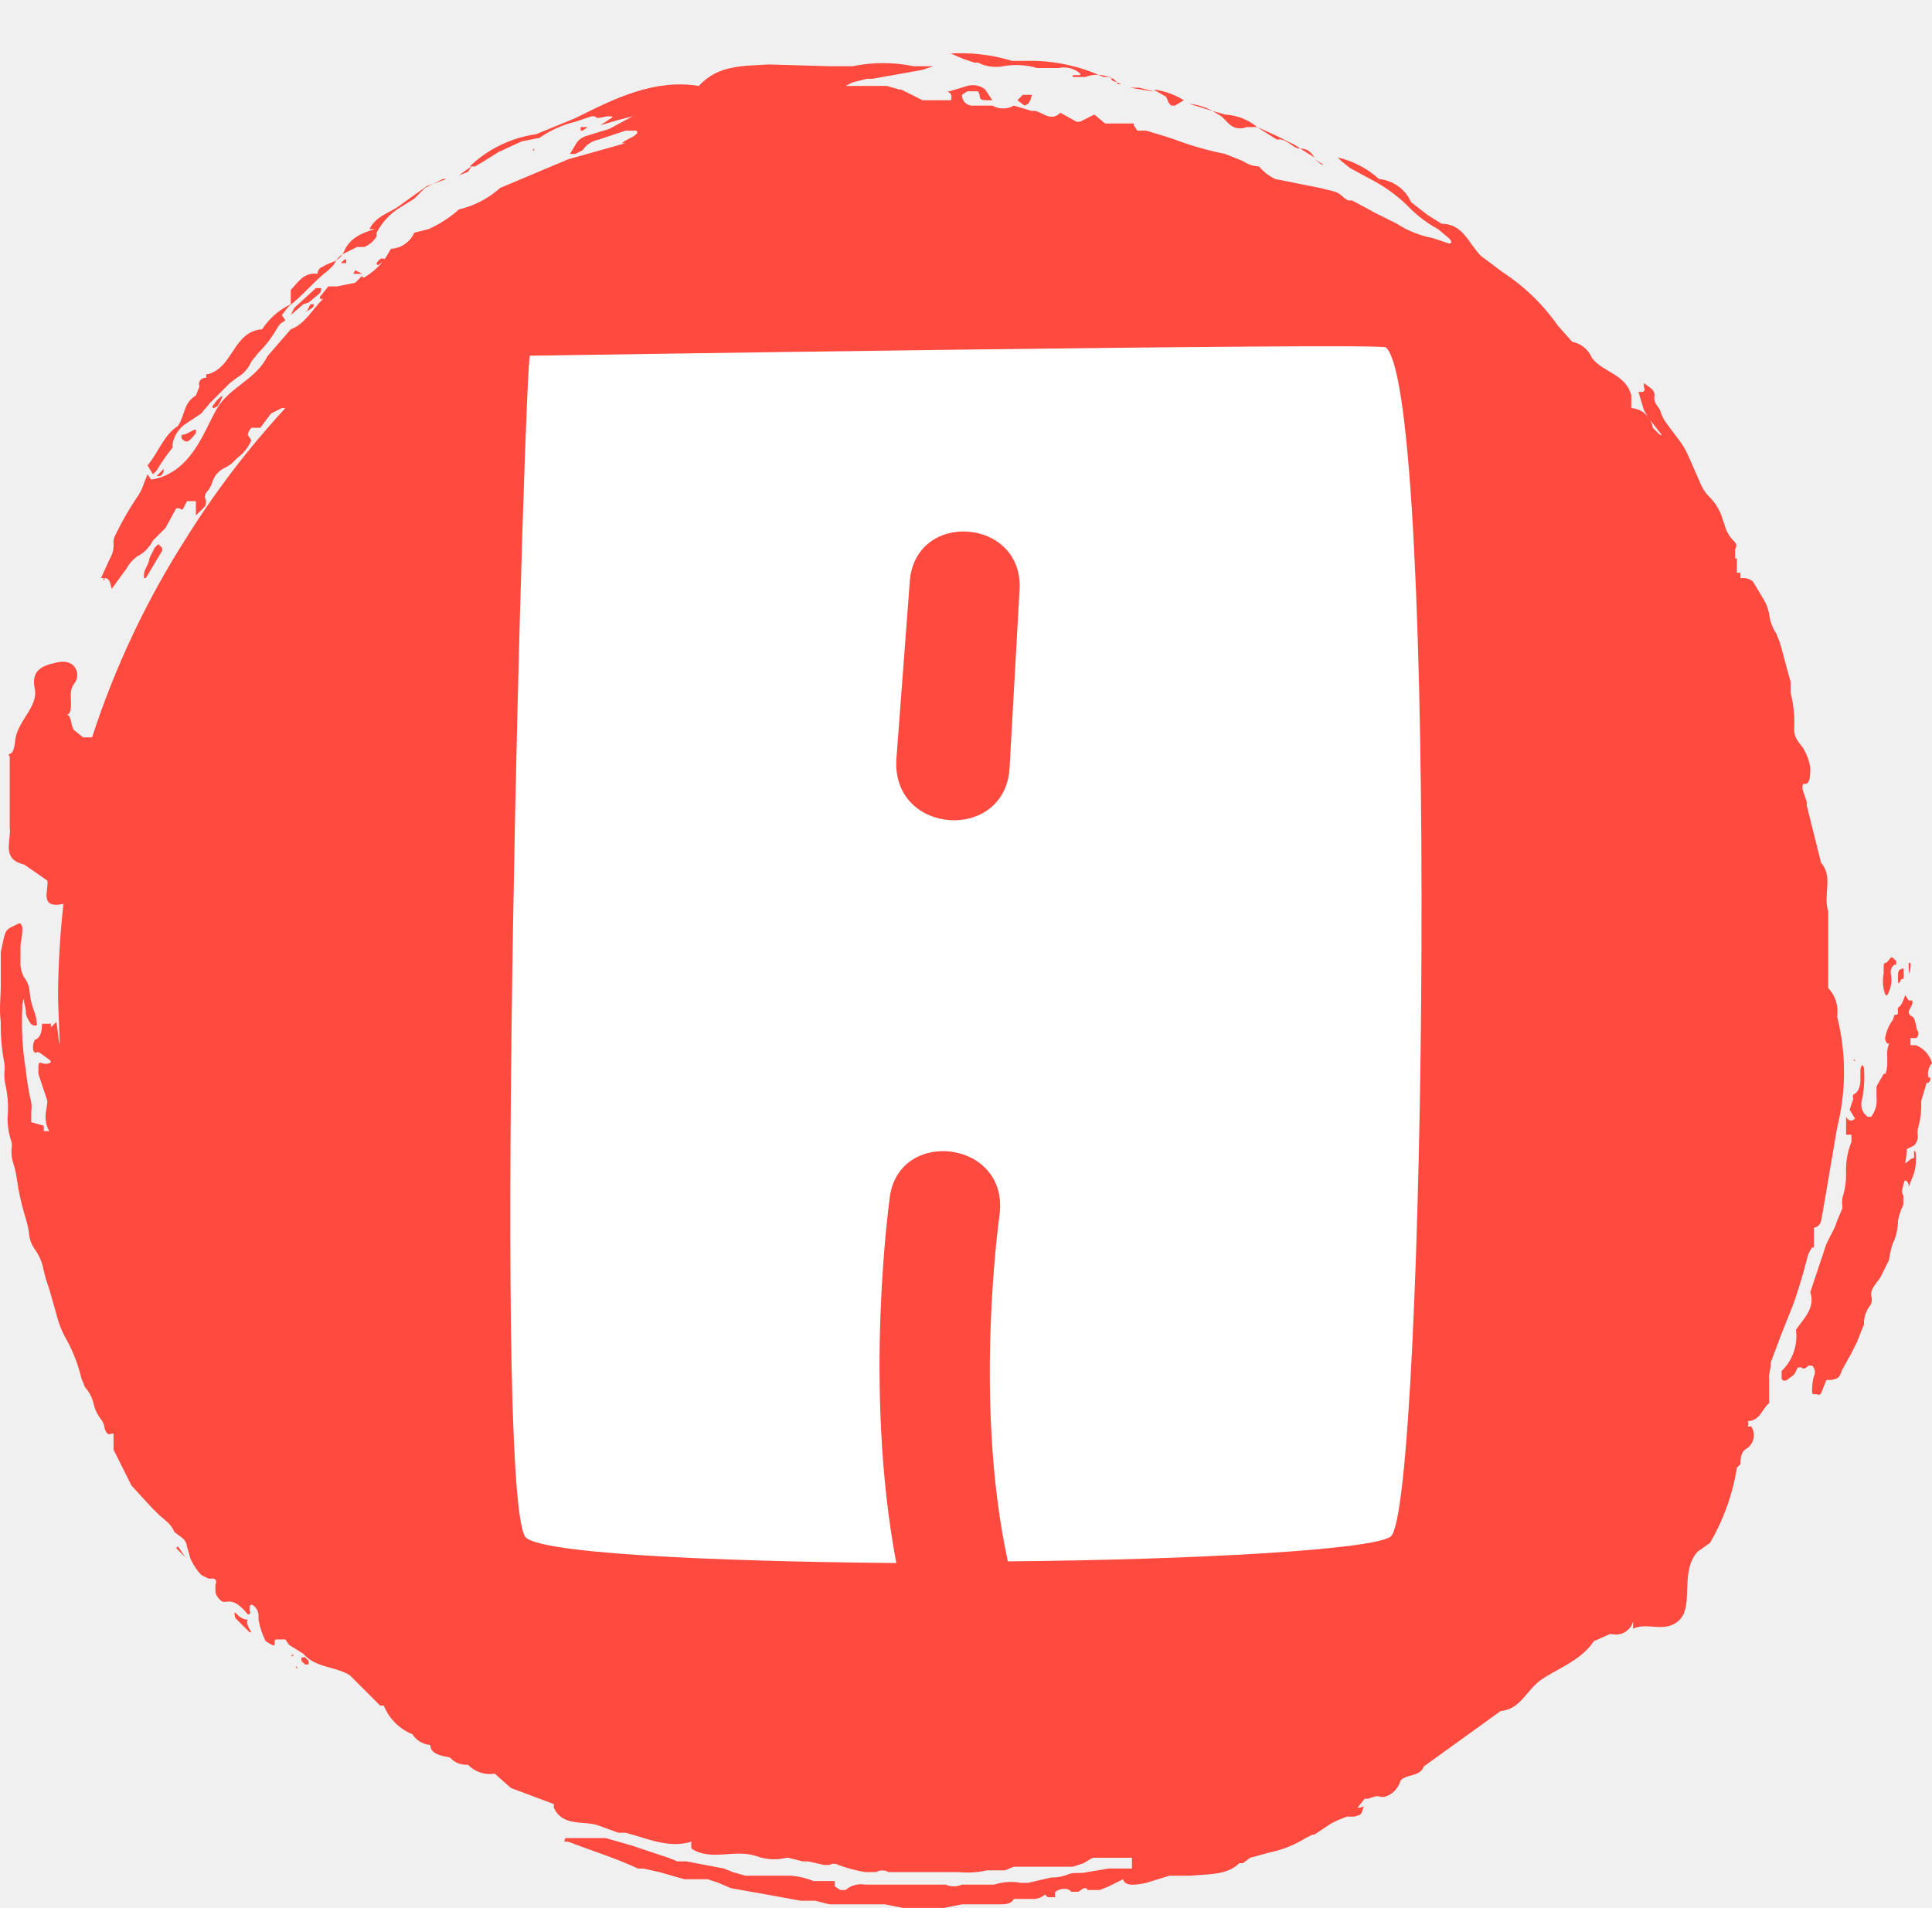
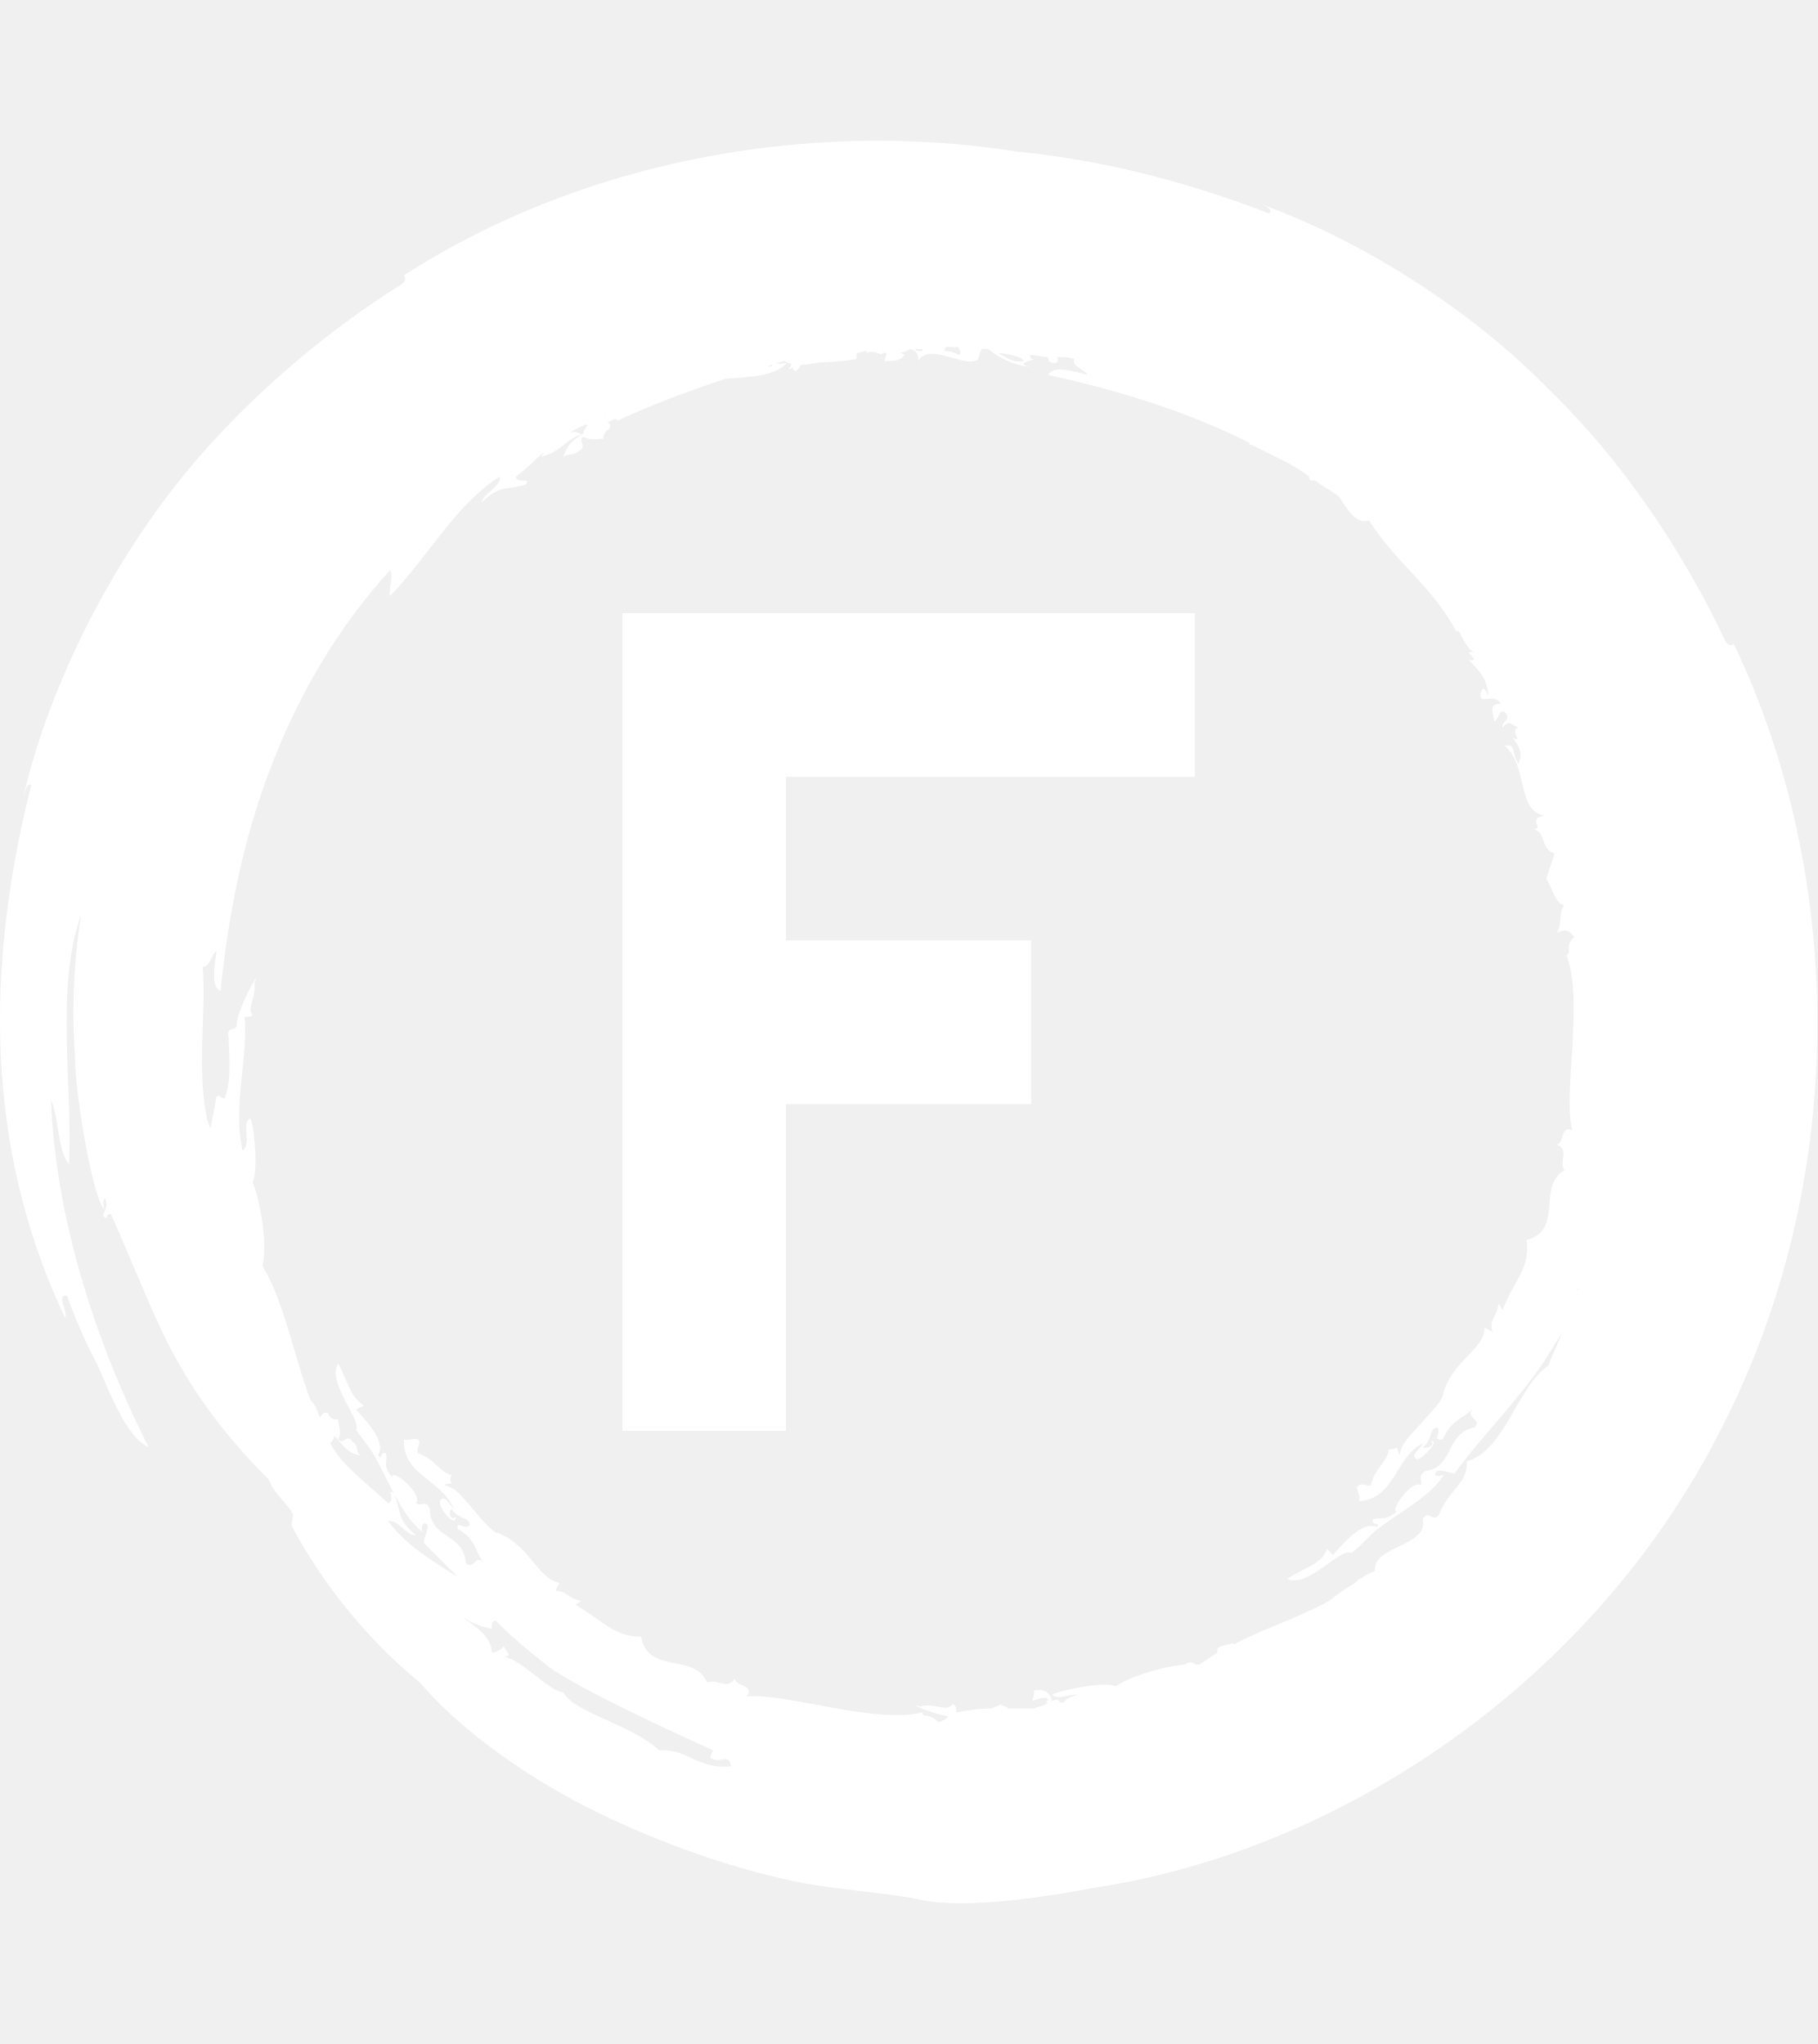
- <svg xmlns="http://www.w3.org/2000/svg" width="308.761" height="304.916" viewBox="0 0 106.008 104.687" class="css-1j8o68f" version="1.1" id="svg23">
-   <defs id="SvgjsDefs2684" />
-   <g id="SvgjsG2685" featurekey="rootContainer" transform="matrix(0.9820593,0,0,0.9820593,-0.05456052,0)" fill="#ff4a3f">
-     <g id="g17">
-       <path d="M19.8 15.3h.5l-.4-.2zm.5.1zm.8-.7c0 .1 0 .1.1.1l.4-.3c-.2-.1-.3-.1-.5.2zm.4-.2zm-4.1 2.3zm-.2.6l.3-.2c.1-.1.1-.2.1-.2h-.2l-.2.4c-.1-.1-.1 0 0 0zm2.2-2.9h-.1l-.2.2h.3zm-2.1 2.4l.6-.5c.1-.1.1-.2.1-.3h-.3l-1.2 1.1-.2.4.7-.6zm-1.1.8z" id="path3" />
-       <path d="M9.7 25v-.2a1.7 1.7 0 0 1 .7-1.1l.9-.6.5-.6.7-.7.4-.4.4-.3a1.9 1.9 0 0 0 .8-.9l.4-.5a5.9 5.9 0 0 0 1-1.3l.2-.3.3-.2-.2-.3.4-.5c.8-.6 1.4-1.4 2.2-2l.3-.3a1.4 1.4 0 0 1 .5-.6l.8-.4h.4a1.4 1.4 0 0 0 .7-.6V13a3.5 3.5 0 0 1 1.3-1.4l.8-.5.2-.2.4-.4 1-.5h.2l-1.1.4-1.4 1c-.6.5-1.4.6-1.8 1.4h.3c-.7.2-1.4.5-1.7 1.2s-.8.6-1.2.9a.4.4 0 0 0-.3.4c-.8-.1-1.1.5-1.5.9v.8a3.9 3.9 0 0 0-1.6 1.4c-1.6.1-1.6 2.1-3 2.5h-.1a.2.2 0 0 0 0 .2c-.3 0-.5.2-.4.5l-.2.5c-.7.4-.6 1.1-1 1.7-.8.5-1.1 1.5-1.7 2.2l.3.5.2-.2a11.6 11.6 0 0 1 .9-1.3zM53.9 3.3l.6.2h.2a2.2 2.2 0 0 0 1.4.2 4.1 4.1 0 0 1 1.9.1h1.2a1.4 1.4 0 0 1 1.2.3.1.1 0 0 1 0 .1H60a.1.1 0 0 0 0 .1h.7a1.8 1.8 0 0 1 1.3 0c.2 0 .1.1.2.2l.5.2h-.2c-.2-.4-.5-.4-.8-.4a9.7 9.7 0 0 0-4.3-.9h-.8A9.8 9.8 0 0 0 53 3h.2zm7.3 3.1zM50.3 4.7zm10.9 1.7h.2-.2zM19 14.7zm32.1-10zm17.6 2.2a.9.9 0 0 0 1 .2h.6a3.1 3.1 0 0 0-1.8-.7l-.7-.2.5.3zm-3.4-1.3c0 .1.1.2.2.3h.2l.5-.3a4.2 4.2 0 0 0-1.7-.6l.7.4zm7.4 2.7l.8.5c-.2-.3-.4-.5-.8-.5z" id="path5" />
-       <path d="M99 76.1l.6-1.6.6-1.5c.2-.5.6-1.8.8-2.6a1.7 1.7 0 0 1 .3-.7h.1v-1.1c.5-.1.4-.6.5-.9l.8-4.7a12.7 12.7 0 0 0 0-6.2 1.9 1.9 0 0 0-.5-1.6v-4.3c-.3-.9.3-1.9-.4-2.7L101 45a.4.4 0 0 0 0-.2l-.2-.6a.5.5 0 0 1 0-.4h.1c.3 0 .3-.5.3-.9a3 3 0 0 0-.4-1.1l-.3-.4a1.1 1.1 0 0 1-.2-.7 6.7 6.7 0 0 0-.2-2v-.6c-.2-.7-.4-1.5-.6-2.2l-.2-.5a2.5 2.5 0 0 1-.4-1.1 2.5 2.5 0 0 0-.3-.8l-.6-1a.8.8 0 0 0-.6-.2h-.1V32h-.2v-.8H97V31a.4.4 0 0 0 0-.1v-.2c.1-.2.1-.3-.1-.5a1.8 1.8 0 0 1-.4-.6l-.2-.6a2.9 2.9 0 0 0-.7-1.2 2.2 2.2 0 0 1-.5-.7l-.7-1.6a4.3 4.3 0 0 0-.6-1l-.6-.8a2.4 2.4 0 0 1-.4-.8l-.2-.3a.6.6 0 0 1-.1-.5.5.5 0 0 0-.2-.4l-.4-.3v.2c.1.2 0 .3-.1.3h-.2l.3 1 .3.5.7.9h-.1l-.2-.2-.2-.2a1.3 1.3 0 0 0-1.2-1.1v-.7c-.3-1.2-1.6-1.3-2.2-2.1a1.5 1.5 0 0 0-1.1-.9l-.8-.9a11.3 11.3 0 0 0-3.1-3l-.8-.6-.4-.3c-.7-.7-1-1.8-2.2-1.8l-.8-.5-.9-.7a2.2 2.2 0 0 0-1.8-1.3 5.1 5.1 0 0 0-2.3-1.2l.2.2.5.4 1.3.7a8.5 8.5 0 0 1 2.1 1.6 6.8 6.8 0 0 0 1.5 1.1l.6.5c.1.1.2.2.1.3H81l-.9-.3a5.6 5.6 0 0 1-2-.8l-1.2-.6-1.3-.7h-.2c-.3-.1-.4-.4-.8-.5l-.8-.2-2.5-.5a2.6 2.6 0 0 1-.9-.7 1.7 1.7 0 0 1-.9-.3l-1-.4a18.1 18.1 0 0 1-2.8-.8l-.6-.2-1-.3h-.5l-.2-.3v-.1h-1.6l-.6-.5-.4.2-.4.2h-.2l-.9-.5c-.6.6-1.1-.2-1.6-.1l-1-.3a1.2 1.2 0 0 1-1.2 0h-1.2a.6.6 0 0 1-.5-.6l.3-.2h.6a.7.7 0 0 1 .1.3c0 .2.2.2.5.2h.2l-.4-.6a1.1 1.1 0 0 0-1-.2l-1 .3H53c.3.2.2.3.2.5h-1.6l-.4-.2-.8-.4h-.1l-.7-.2h-2.3l.4-.2.8-.2h.3l1.7-.3 1.1-.2.6-.2h-1.1a8.4 8.4 0 0 0-3.4 0h-1.3L43 3.6c-1.4.1-2.8 0-3.9 1.2-2.5-.4-4.7.7-6.9 1.8l-2.2.9a6.7 6.7 0 0 0-3.7 1.8h.3l.5-.3.8-.5 1.3-.6 1-.2a6 6 0 0 1 2-.9l.9-.3h.2c.1.2.5 0 .7 0h.2c.1 0 .1.1 0 .1l-.6.4 1-.3.8-.2-1.3.7-1.3.4a1 1 0 0 0-.6.5l-.3.5h.3l.4-.2a1.4 1.4 0 0 1 .9-.6l1.5-.5h.5a.1.1 0 0 1 .1.2c-.2.2-.6.3-.8.5h.2l-3.2.9-3.8 1.6a5.2 5.2 0 0 1-2.3 1.2 6.6 6.6 0 0 1-1.7 1.1l-.8.2a1.5 1.5 0 0 1-1.3.9l-.3.5a3.7 3.7 0 0 1-1.2 1.1h-.1v-.1l-.2.2-.2.2-1 .2h-.5l-.4.5c-.1.1-.1.2 0 .2h.1c-.6.6-1 1.4-1.8 1.7L15 19.9c-.6 1.2-1.8 1.6-2.6 2.6s-1.4 3.9-3.9 4.3l-.2-.3-.2.5a2.7 2.7 0 0 1-.4.8 16.9 16.9 0 0 0-1.2 2.1.8.8 0 0 0-.1.5 1.4 1.4 0 0 1-.2.8l-.5 1.1h.2c.3 0 .3.3.4.6l.8-1.1a2.2 2.2 0 0 1 .6-.7 2 2 0 0 0 .9-.9l.3-.3.4-.4.6-1.1h.2c.1.1.1.1.2 0l.2-.4h.5v.8l.5-.5a.5.5 0 0 0 0-.5.4.4 0 0 1 .1-.3 1.5 1.5 0 0 0 .3-.5 1.3 1.3 0 0 1 .8-.9l.3-.2.3-.3a2.4 2.4 0 0 0 .8-1l-.2-.3c0-.1.1-.3.2-.4h.5l.6-.8.6-.3h.2a48.8 48.8 0 0 0-5.5 7.2h-.1.1a48.4 48.4 0 0 0-5.3 11.2h-.5l-.5-.4c-.2-.2-.1-.7-.4-.9h.1c.3-.5-.1-1.2.3-1.7s.1-1.4-.9-1.2-1.5.5-1.3 1.5-1 1.8-1.1 2.9-.5.5-.3.9v3.9c.1.8-.5 1.8.8 2.1l1.3.9c.1.5-.5 1.6.9 1.3a49.2 49.2 0 0 0-.3 5c0 1.1.1 2.2.1 3.3v-.4c-.1-.4-.1-.8-.2-1.3l-.3.3v-.2h-.5c0 .5-.1.8-.4.9a.9.9 0 0 0-.1.5c0 .1.1.3.2.2s.4.2.7.4-.2.3-.4.2-.2.1-.2.3v.3l.5 1.5c0 .3-.1.6-.1.9a1.7 1.7 0 0 0 .2.8h-.3v-.3l-.7-.2v-.6a1.5 1.5 0 0 0 0-.5 14.6 14.6 0 0 1-.3-1.8 16.6 16.6 0 0 1-.2-3.5.9.9 0 0 1 .1-.5v.2a2.9 2.9 0 0 1 .1.5.8.8 0 0 0 .1.4c.1.2.2.4.4.4s.1-.1.1-.2a2.1 2.1 0 0 0-.1-.5 4.2 4.2 0 0 1-.3-1.3 1.5 1.5 0 0 0-.3-.7 1.6 1.6 0 0 1-.2-.9v-.8c0-.3.1-.6.1-.9a.5.5 0 0 0-.1-.4h-.1c-.8.4-.7.2-1 1.6V55c0 .7-.1 1.4 0 2.1a10.8 10.8 0 0 0 .2 2.3 1.8 1.8 0 0 1 0 .5 3.1 3.1 0 0 0 .1.9 5.9 5.9 0 0 1 .1 1.3 3.9 3.9 0 0 0 .2 1.7 1.2 1.2 0 0 1 0 .4 2.1 2.1 0 0 0 .1.8 4.9 4.9 0 0 1 .2.9 14 14 0 0 0 .5 2.2 5 5 0 0 1 .2 1 1.7 1.7 0 0 0 .3.7 2.9 2.9 0 0 1 .5 1.2 8.5 8.5 0 0 0 .3 1l.4 1.4a5.4 5.4 0 0 0 .6 1.5 8.5 8.5 0 0 1 .8 2.1l.2.5a2.1 2.1 0 0 1 .5 1 2.1 2.1 0 0 0 .4.8 1 1 0 0 1 .2.5c.1.3.2.4.4.3h.1v.9l.5 1 .5 1 1.1 1.2.4.4c.3.3.7.5.9 1l.4.3a.7.7 0 0 1 .3.5l.2.7a3.3 3.3 0 0 0 .6.9l.4.2h.3a.2.2 0 0 1 .1.3 2.5 2.5 0 0 0 0 .5.9.9 0 0 0 .4.5h.2c.4-.1.8.2 1.2.7h.1c0-.1.1-.1 0-.2v-.2c0-.1.1-.2.2-.1a.7.7 0 0 1 .3.6v.2a4.3 4.3 0 0 0 .4 1.2c.5.3.5.3.5.1s0-.2.2-.2h.4l.2.3.8.5c.7.8 1.8.7 2.6 1.2l1.7 1.7h.2a2.9 2.9 0 0 0 1.6 1.6 1.3 1.3 0 0 0 1 .6c0 .5.6.6 1.1.7a1.2 1.2 0 0 0 .8.4h.2a1.7 1.7 0 0 0 1.5.5l.9.8 2.4.9v.2c.5 1.1 1.7.7 2.5 1l1.1.4h.4c1.2.3 2.4.9 3.7.5a.7.7 0 0 0 0 .4c1.1.7 2.4 0 3.6.4a2.9 2.9 0 0 0 1.7.1h.1l.8.2h.3l.9.2h.3a.5.5 0 0 1 .5 0 7.9 7.9 0 0 0 1.5.4h.6a.7.7 0 0 1 .7 0h3.9a5 5 0 0 0 1.6-.1h1l.5-.2H60l.6-.2.5-.3h2.2v.6H62l-1.2.2c-.4.1-.7 0-1 .1a2.4 2.4 0 0 1-1 .2l-1.3.3h-.4a3.1 3.1 0 0 0-1.5.1h-1.8a1.1 1.1 0 0 1-.9 0h-4.5a1.3 1.3 0 0 0-1.1.3H47l-.3-.2v-.3h-1.2a4.1 4.1 0 0 0-1.3-.3h-2.5l-.7-.2-.5-.2-2.1-.4h-.5l-.5-.2-2.1-.7-1.4-.4h-2.2c-.1 0-.1.1-.1.2h.2c1.3.5 2.6.9 3.9 1.5h.3l.9.2 1.4.4h1.3l.6.2.7.3 1.7.3 1.1.2 1.1.2h.8l.8.2h3.1l1 .2h2.3l1-.2H56c.4 0 .6-.1.7-.3h1a1 1 0 0 0 .8-.3c-.1.1 0 .1.1.2h.4v-.2c0-.1 0-.1.2-.2s.6-.1.7.1h.4l.3-.2c.2 0 .2 0 .2.1h.7l.5-.2.8-.4c.1.3.4.4 1.3.2l1.3-.4h1.2c.9-.1 2 0 2.7-.7h.2l.4-.3 1.1-.3a6.1 6.1 0 0 0 2-.8l.4-.2h.1l.9-.6.4-.2.5-.2h.4c.4-.1.4-.1.5-.4s0-.1-.2-.1h-.1l.4-.5h.2c.3-.1.5-.2.7-.1h.2a1.3 1.3 0 0 0 .9-.9c.3-.4 1.1-.2 1.3-.8l4.3-3.1c1.1-.1 1.4-1.1 2.2-1.7s2.3-1.1 3-2.2l.9-.4h.1a1 1 0 0 0 1.2-.7v.4c.8-.4 1.8.3 2.6-.5s0-2.7 1-3.8l.7-.5a12.1 12.1 0 0 0 1.5-4.2l.2-.2c0-.3 0-.7.4-.9a.9.9 0 0 0 .2-1.2h-.2a.3.3 0 0 0 0-.3c.7 0 .8-.7 1.2-1V77a.5.5 0 0 1 0-.2 3.8 3.8 0 0 0 .1-.7zM5.9 32.2z" id="path7" />
-       <path d="M26.4 9.3l-.3.2-.4.3.5-.2zm6.1-2h.1l.3-.2h-.4zm-2.6 1l-.1.1h.1v-.1zm-1.5 1.4zm1.3-.2zm-6.3 3.1zM9.2 26.2l-.4.4H9a.4.4 0 0 0 .2-.4zm3-3.5a2.1 2.1 0 0 0 .3-.6 1.5 1.5 0 0 0-.5.5c-.1.1-.1.2 0 .2zM11 24.2V24c-.2 0-.5.3-.8.3v.2c.3.3.4.2.8-.3zm3 66.2zM73.9 9.2h.1l-.5-.3zm-2.5-1.4c.5-.1.8.4 1.2.5h.1l-.3-.2-1-.5-1.1-.5.3.2zM52.8 3.1zm11.7 2h-.1l-1.2-.2h.5zm2 .7l1.3.4a3.3 3.3 0 0 0-1.3-.4zm-9 0a1 1 0 0 0 .2-.5h-.5l-.3.3.4.3zm9 1.6zM49.9 4.2zm2.9.7zM48.5 4zm13.8 2.1a.5.5 0 0 0 0 .1zm44.8 52.3h-.3V58h.3c.1 0 .2-.3.1-.4s-.1-.7-.3-.8a.3.3 0 0 1-.2-.3l.2-.4a.4.4 0 0 0 0-.2h-.2l-.2-.3c-.1.3-.2.6-.4.7a.5.5 0 0 0 0 .2c0 .1 0 .2-.1.2h-.1a1.1 1.1 0 0 1-.1.3 2.3 2.3 0 0 0-.4.9.4.4 0 0 0 .1.4h.1a1.7 1.7 0 0 0-.1.8v.4a1.8 1.8 0 0 1-.1.5h-.1l-.4.7v.6a1.5 1.5 0 0 1-.3 1.1h-.2l-.2-.2a.9.9 0 0 1-.1-.8 6.5 6.5 0 0 0 .1-1.7c0-.1-.1-.2-.1-.2a.5.5 0 0 0-.1.3v.6c0 .2-.1.6-.3.7s-.1.2-.1.3l-.2.6.3.5c-.2.2-.4.1-.5-.1v1h.3v.4a4.2 4.2 0 0 0-.3 1.4 3.3 3.3 0 0 0 0 .4 4 4 0 0 1-.2 1.3 2 2 0 0 0 0 .6l-.3.7a3.2 3.2 0 0 1-.3.7l-.3.6-.9 2.7c.3.9-.4 1.5-.8 2.1a2.7 2.7 0 0 1-.8 2.3v.4c0 .1.1.2.3.1l.4-.3.2-.4h.2c.1.1.2.1.4-.1h.2a.5.5 0 0 1 .1.6 2.9 2.9 0 0 0-.1.8c0 .1 0 .2.1.2h.2c.1.1.2 0 .3-.3l.2-.5h.3c.4-.1.4-.1.6-.6l.5-.9.3-.6.4-1a1.6 1.6 0 0 1 .3-1 .6.6 0 0 0 .1-.6c0-.2 0-.3.2-.6l.3-.4.5-1a4.7 4.7 0 0 1 .2-.9 3 3 0 0 0 .3-1.3 3.8 3.8 0 0 1 .3-.9v-.5c-.1-.2-.1-.2 0-.6s.1-.2.2-.2a.4.4 0 0 1 .1.3l.2-.5a2.3 2.3 0 0 0 .2-.9v-.3c0-.1 0-.3-.1-.3v.4c-.2 0-.3.2-.5.3a6.4 6.4 0 0 0 .1-.8l.4-.2a.7.7 0 0 0 .2-.6 1.4 1.4 0 0 1 0-.3 4.8 4.8 0 0 0 .2-1.4v-.2l.3-1h.1a.3.3 0 0 0 .1-.3h-.1a.9.9 0 0 1 .2-.8 1.5 1.5 0 0 0-.9-1zm-1.2 7.8zm-.2-9.9zm0 0zM9.1 30.8a.3.3 0 0 0 0-.2l-.2-.2-.2.2-.3.6c0 .3-.3.6-.3.9v.2h.1zm96.3 24.8h.1a1.7 1.7 0 0 0 .2-1.2.5.5 0 0 1 .2-.5h.1v-.2l-.2-.2h-.1c-.1.1-.2.3-.3.3s-.1.1-.1.3v.3a2.2 2.2 0 0 0 .1 1.2zM13.2 90.1c-.1 0 0 .2 0 .3l.8.8h.1c-.2-.3-.3-.6-.2-.7a.9.9 0 0 1-.5-.2zm.8.3zm92.3-35.7h.1a2 2 0 0 0 0-.6c-.3.1-.3.1-.3.6s.1.1.2 0z" id="path9" />
-       <path d="M106.7 62a.6.6 0 0 0 .1-.5c0-.1-.1-.2-.1-.1h-.2v.2c0 .4.1.5.2.4zm.1-8.2h-.1v.6a1 1 0 0 0 .1-.6zM17.1 92.6h-.2v.2l.2.2h.2v-.2zm86.6-33.3c0-.1 0-.1-.1-.1zM9.9 86.5l.5.5-.4-.6z" id="path11" />
-       <circle cx="10.5" cy="87.1" transform="rotate(-24.8 10.4 87.159)" id="circle13" />
-       <path d="M9.7 30.1h-.1v.2-.2h.1zm83.2-6.6l-.2-.3h-.1zm-14.7 77.1zM5.9 32.2zm-.1.2a.3.3 0 0 0 .1-.2v.2zm1.9-4.9zM61.5 2.4zm42.8 58.2v.1-.1zM16.4 92.5h-.1c.1.1.2 0 .1-.1zm.2.7h.1l-.1-.1v.1zm73.9-71.3zm15.2 34.4zM14.6 91.7zm92.1-37zm-.8 11.4zM34.6 0z" id="path15" />
-     </g>
-   </g>
-   <g id="SvgjsG2686" featurekey="nameFeature-0" transform="matrix(2.284354,0,0,2.284354,27.98006,-5.60952)" fill="#ffffff">
-     <path d="M9.6 16.48 l-0.32 4.24 c-0.08 1.8 2.6 1.96 2.72 0.2 l0.24 -4.28 c0.12 -1.76 -2.56 -1.96 -2.64 -0.16 z M0.48 11 l0 0 c0.04 0 20.48 -0.32 20.56 -0.2 c1.28 1.12 0.96 27.8 0.12 28.56 c-0.4 0.32 -4.64 0.56 -9.2 0.6 c-0.84 -3.84 -0.2 -8.32 -0.2 -8.32 c0.24 -1.8 -2.44 -2.12 -2.64 -0.4 c0 0.04 -0.64 4.52 0.16 8.76 c-4.56 -0.04 -8.68 -0.24 -8.92 -0.64 c-0.8 -1.44 0 -28.28 0.12 -28.36 z" id="path20" />
+ <svg xmlns="http://www.w3.org/2000/svg" version="1.1" width="2000" height="2250" viewBox="0 0 2000 2250">
+   <g transform="matrix(1,0,0,1,0,0)">
+     <svg viewBox="0 0 320 360" data-background-color="#ffffff" preserveAspectRatio="xMidYMid meet" height="2250" width="2000">
+       <g id="tight-bounds" transform="matrix(1,0,0,1,0,0)">
+         <svg viewBox="0 0 320 360" height="360" width="320">
+           <g>
+             <svg />
+           </g>
+           <g>
+             <svg viewBox="0 0 320 360" height="360" width="320">
+               <g>
+                 <path d="M165.217 303.356c-1.404-1.755-2.809-0.702-2.808-1.755-8.426 2.106-24.223-3.511-30.894-2.809 1.404-2.106-2.106-1.755-2.106-3.159-1.404 2.106-2.809 0-4.915 0.702-2.106-5.266-10.532-1.404-11.585-8.075-4.915 0-6.67-2.809-11.586-5.617 0.351-0.351 0.702-0.351 1.054-0.702-2.457-0.351-2.457-1.755-4.564-1.755l0.702-1.405c-3.862-0.702-5.266-6.67-10.883-8.776-1.755-0.351-5.617-6.319-7.723-7.724-1.053-0.702-2.809-0.702-0.352-1.053-0.351-0.351-0.351-1.053 0-1.404-2.457-0.702-2.809-2.809-5.968-3.862-0.351-1.053 0.702-1.755 0-2.457-0.702-0.351-1.755 0.351-2.457 0-0.351 6.319 6.67 7.021 8.777 12.287-0.702-0.702-1.755-2.809-2.458-1.404-0.351 1.053 2.809 4.915 2.809 2.808-1.053 0.702-1.404-1.053-0.703-1.404 1.053 1.755 3.16 1.404 3.16 2.809-1.053 1.053-2.457-1.053-2.106 0.702 3.16 1.755 2.809 3.511 4.563 5.968-1.404-1.755-1.755 1.404-3.159 0-0.351-5.266-6.319-4.213-6.319-9.479-0.702-1.755-1.404-0.351-2.458-1.053 1.404-1.404-4.213-6.319-4.213-4.564-1.755-2.106-0.702-2.809-1.053-4.213-1.404-0.351-0.351 1.404-1.404 0.351 1.404-2.457-1.755-5.617-3.862-8.074l1.405-0.702c-2.457-1.404-2.809-4.213-4.564-7.373-2.106 3.16 4.213 10.181 3.159 11.585 0 0.351 2.457 3.16 3.16 4.564 2.809 4.915 4.915 10.883 8.777 13.692-0.702-0.351-0.351-2.457 0.702-1.404 0 1.053-0.702 2.106-0.702 3.159 2.106 2.106 3.862 3.862 5.968 5.968-4.564-2.809-9.128-5.617-12.288-9.83 1.755-0.351 3.511 2.809 4.915 2.458-3.511-2.809-2.457-3.862-3.861-7.372-1.404-1.053 0.351 1.404-1.054 1.755-4.564-4.213-8.075-6.67-10.181-10.532 0.351-0.351 0.702-0.702 0.703-1.404-0.351-0.351-0.351-0.351-0.703-0.702 2.106 2.106 2.809 3.862 5.266 4.212-1.053-1.053 0-1.404-1.404-2.457-0.702-1.404-1.755 0.702-2.457-0.351 0.702-1.053 0-2.457 0-3.511-0.702 0-1.404 0-1.756-1.053-0.702-0.351-1.053 0-1.404 0.702-0.351-0.351-0.351-1.053-0.702-1.404v-0.351c-0.351-0.351-0.702-1.053-1.053-1.405-2.809-7.372-4.564-17.202-8.426-23.521 1.053-4.213-0.702-12.638-1.755-14.745 1.053-1.755 0.351-9.83-0.351-11.234-1.755 0.702 0.351 4.564-1.404 5.617-1.755-7.723 1.053-16.5 0.351-23.521 0.702 0 1.404 0 1.404-0.351-1.053-1.053 0.702-3.16 0.351-5.617 1.404-3.16-3.16 4.564-3.16 7.723-0.351 0.702-1.755 0-1.404 1.756 0 2.457 0.702 7.372-0.702 10.883-0.702 0-0.702-0.702-1.404-0.351-0.351 1.755-0.702 3.862-1.053 5.617-0.351-0.702-0.702-1.755-0.703-2.107-1.755-8.777 0-18.958-0.702-26.33 1.404 0 1.404-2.106 2.458-2.808-0.351 2.809-1.053 6.319 0.702 7.021 1.404-13.692 4.213-28.787 10.532-43.532 4.564-10.883 11.234-21.766 19.308-30.543 0.702 1.053-0.351 3.511 0 4.564 7.021-7.372 11.585-16.149 19.309-21.064 0.351 1.755-3.16 3.16-3.16 4.564 3.16-3.16 4.213-2.106 7.724-3.159 1.053-1.404-1.404 0-1.756-1.405 2.106-1.404 3.511-3.16 4.915-4.212 0 0.351-0.351 0.351-0.351 0.702 3.862-1.053 4.213-3.16 7.022-3.862-0.351-0.351-1.053-0.702-2.107-0.351 0.702-0.351 1.755-1.053 2.809-1.404-0.351 0-0.351 0.351-0.702 0.351 2.106-1.053 0.351 0.351 0.351 1.053 0.351 0 0.702-0.351 0.702-0.351-2.106 1.404-3.511 2.106-4.213 4.564 1.053-0.702 1.404 0 2.809-1.054 1.404-0.702-0.351-1.755 0.702-2.457 1.053 0.702 2.457 0.351 3.51 0.351 0-0.702 0.351-1.404 1.054-1.755 0.351-0.702 0-1.053-0.352-1.053 0.351-0.351 0.702-0.351 1.405-0.703 0 0 0.351 0 0.351 0.351 5.968-2.809 12.638-5.266 18.957-7.372 3.862-0.351 8.777-0.351 10.883-2.808-0.702 0-1.404 0.351-1.755 0 0.351 0 1.053-0.351 1.404-0.351 0.702 0.702 1.755 0 0.702 1.404 0.351 0 0.351 0 0.703-0.351 0 0.351 0 0.351 0.351 0.702 0.351 0 0.702-0.351 1.053-1.053 0.351 0 0.702 0 1.053-0.351l-0.351 0.351c2.809-0.702 5.266-0.351 9.128-1.054 0-0.351 0-0.702 0-1.053 0.702 0 1.053-0.351 1.755-0.351v0.351c1.404-0.702 2.809 0.702 2.808 0 0.351 0 0.351 0 0.703 0 0 0.702-0.351 1.053-0.351 1.405 1.755 0 2.809 0 3.51-1.054-0.351-0.351-0.702-0.351-1.053-0.351 0.702 0 1.404-0.351 2.106-0.702 1.053 0.351 1.404 0.702 1.405 2.107 1.755-3.16 7.372 0.702 9.829 0 1.053 0 0.702-1.404 1.405-2.107 0.351 0 0.702 0 1.053 0 1.755 1.404 4.213 2.809 7.372 3.16-2.809-0.702 0.351-1.053 0.702-1.405-0.702 0-0.702-0.351-0.702-0.702 1.053 0 2.106 0.351 3.16 0.351 0 0.702 0.351 1.053 1.053 1.054 0.702 0 0.702-0.351 0.702-1.054 1.053 0 1.755 0 2.809 0.351-0.351 1.404 1.755 1.755 2.457 2.809-2.809-0.702-5.968-1.755-7.021 0 11.234 2.457 23.521 5.968 35.457 11.936 0 0 0 0 0 0.351h0.352c2.106 1.053 4.213 2.106 6.319 3.16 1.404 0.702 2.457 1.404 3.861 2.457 0 0.351 0 0.702 0.703 0.702h0.351c1.404 1.053 2.809 1.755 4.212 2.809 1.404 2.106 2.809 4.915 5.266 4.213 5.266 8.075 10.883 11.234 15.447 19.659 0.351-1.404 1.404 3.16 3.16 3.511-2.809-0.351 1.755 1.755-1.053 1.404 2.457 2.457 3.16 3.511 3.51 6.319-0.702-1.404-1.053-1.755-1.404-0.351-0.351 2.106 2.457-0.351 3.511 1.756-2.106 0-1.404 1.404-1.054 3.159 1.053-1.053 0.702-2.106 1.756-1.755 1.404 1.404-0.702 1.755-0.351 2.809 1.053-1.404 1.404-0.702 2.808 0-1.755 0.351 1.053 2.809-1.053 1.755 1.404 1.755 1.755 2.809 1.053 4.564-1.404-2.106-0.351-3.511-2.457-3.16 4.213 3.511 2.106 11.585 7.021 12.287-3.16 0.702 0 2.106-1.755 2.458 2.106 0.702 1.053 3.511 3.51 4.213-0.351 1.755-1.053 2.809-1.404 4.563 1.053 1.404 1.404 4.213 3.16 4.564-1.053 1.053-0.351 3.862-1.404 4.915 1.404-0.702 2.106-0.702 3.159 0.702-1.755 1.404-0.351 2.809-1.404 3.16 3.16 8.075-0.702 24.575 1.053 30.894-2.106-1.053-1.404 2.457-2.808 2.457 2.457 1.053 0.351 2.809 1.404 4.564-4.915 2.809 0 10.532-6.67 12.287 0.702 4.915-2.106 7.021-4.213 12.288-0.351-0.351-0.351-0.702-0.702-1.054-0.351 2.457-1.755 2.809-1.054 4.915l-1.404-0.702c0 3.862-5.968 5.968-7.372 11.936-0.351 1.755-5.617 6.319-7.022 8.777-0.702 1.053-0.351 2.809-1.053 0.351-0.351 0.351-1.053 0.351-1.404 0.351-0.351 2.457-2.457 3.16-3.16 6.319-0.702 0.351-1.755-0.702-2.457 0.351 0 0.702 0.702 1.755 0.351 2.458 6.319-0.351 6.319-7.723 11.234-10.181-0.351 1.053-2.457 2.106-1.053 2.808 1.053 0 4.213-3.511 2.457-3.159 1.053 0.702-1.053 1.404-1.404 1.053 1.755-1.404 1.053-3.16 2.458-3.511 1.053 0.702-1.053 2.457 1.053 2.107 1.404-3.16 3.16-3.511 5.266-5.266-1.404 1.404 1.755 1.755 0.351 3.159-5.266 1.053-3.511 7.021-8.777 7.724-1.404 1.053-0.351 1.404-0.702 2.457-1.755-1.053-5.617 4.915-4.213 4.564-1.755 1.755-2.809 1.053-4.212 1.404-0.351 1.404 1.404 0.351 0.702 1.405-2.457-1.053-5.617 2.457-7.724 4.915l-1.053-1.054c-1.053 2.809-3.862 3.16-7.021 5.266 3.511 1.755 9.479-5.617 11.234-4.564 0.351 0 3.16-2.809 4.213-3.861 4.564-3.511 10.181-6.319 12.287-10.181-0.351 0.702-2.457 0.702-1.404-0.351 1.053-0.351 2.106 0.351 3.159 0.351 5.617-7.723 12.638-14.043 17.905-23.17 0.351-0.351 0.702-1.053 1.053-1.756-0.702 2.106-1.755 3.862-2.458 5.968-5.617 3.862-7.723 15.096-14.393 16.851 0.351 3.862-3.16 4.915-4.915 9.479-1.053 1.404-1.755-1.053-2.809 0.702 1.053 4.915-8.777 4.564-8.425 9.128-0.702 0.351-1.755 0.702-2.458 1.404h-0.351c-0.351 0.351-0.351 0.351-0.702 0.702-1.755 1.053-3.16 2.106-4.564 3.16-4.915 2.809-11.585 4.915-16.851 7.723v-0.351c-1.404 0.702-3.16 0.351-2.809 1.756-1.053 0.702-2.106 1.404-3.159 2.106-0.351 0-0.351 0-0.702 0 0 0-0.351-0.351-0.702-0.351-0.702 0-0.702 0-1.054 0.351-4.564 0.351-10.532 2.457-12.287 3.862-1.755-1.053-9.83 0.702-11.234 1.404 0.702 1.053 2.809 0 4.564 0-1.053 0.351-2.106 0.702-2.458 1.404-0.351 0-0.351 0-0.702 0-0.351-1.053-1.404 0-1.755-0.351h0.351c-0.351-1.404-1.404-2.106-3.16-1.755 0 0.702 0 1.053-0.351 1.755 0.702 0 2.809-1.053 2.809 0-0.351 0-0.351 0.351 0 0.351-0.702 0.702-1.755 0.702-2.458 1.054-1.404 0-3.16 0-4.563 0-0.351-0.351-0.702-0.351-1.405-0.703-0.351 0.351-1.053 0.351-1.404 0.703-2.106 0-4.564 0.351-6.319 0.702 0-0.702 0-1.404-0.702-1.405-1.053 1.404-3.16-0.351-5.617 0.352-2.457-0.702 1.404 1.053 4.915 1.755-0.351 0.351-0.702 0.702-1.756 1.053M116.068 308.271c-4.915-4.564-15.096-6.67-16.851-10.181-2.809-0.351-7.021-5.617-10.532-6.319 1.755 0 0.351-1.053 0-1.755-0.702 0.702-1.404 1.053-2.106 1.053 0-2.809-2.809-4.564-5.266-6.319 1.755 1.053 3.16 1.755 5.266 2.106 0-0.702 0-1.404 0.702-1.404 2.457 2.457 5.266 4.915 8.425 7.372 4.213 3.862 25.979 13.692 29.841 15.447 0 0-0.702 1.404-0.351 1.404 1.755 1.053 3.16-1.053 3.511 1.404-5.617 0.702-7.723-3.16-12.639-2.808M277.909 226.824v0.351 0c-0.351 0 0-0.351 0-0.351M136.079 64.281c-0.351 0.351-0.702 0.351-0.702 0.351 0-0.351 0.351-0.351 0.702-0.351M129.409 66.036c0 0.351 0 0.351 0 0 0 0.351 0 0.351 0 0 0 0.351 0 0 0 0M106.238 73.408v0c0.351-0.351 0.351-0.351 0.703-0.351-0.351 0-0.702 0.351-0.703 0.351M162.409 61.823c-0.702 0-1.053 0-1.404-0.351 0.351 0 0.702 0 1.053 0h0.351c0 0 0 0 0 0.351M168.728 62.525c-0.351-0.351-1.404-0.702-2.457-0.702 0-0.351 0.351-0.702 0.351-0.702 0.351 0 0.702 0 1.053 0 0 0 0.351 0 0.351 0.351 0 0 0 0 0-0.351 0.351 0 0.351 0 0.702 0 0.351 0.702 0.702 1.053 0 1.404M180.313 63.579c-1.755 0.351-2.809-0.351-4.564-1.405 1.053 0 2.457 0.351 3.511 0.702 0.351 0 0.702 0.351 1.053 0.703M305.292 113.43c-0.702 0.351-1.053 0.351-1.755-1.053-5.617-11.936-15.798-29.138-30.543-43.532-14.394-14.745-33.702-26.681-51.255-33.001 1.053 0.351 2.457 1.053 1.755 1.756-15.447-5.968-30.192-9.479-44.234-10.883-37.915-5.968-77.585 2.106-108.128 21.766 0.351 0.702 0.351 1.053-0.702 1.755-11.234 7.021-27.032 19.309-39.671 35.458-12.638 16.149-22.468 36.511-26.681 54.766 0.351-1.053 0.702-2.809 1.405-2.107-9.128 36.16-6.67 67.053 5.968 93.735 0.702-0.702-1.755-4.213 0.351-3.862 1.404 3.862 3.16 8.075 5.266 11.936 2.457 5.617 5.266 12.989 9.128 14.745-9.83-19.309-16.5-41.426-17.203-61.085 1.404 2.809 1.053 8.777 3.16 11.234 0.702-13.34-2.457-31.245 2.106-43.883-1.053 6.67-1.755 15.798-1.053 24.925 0 6.67 3.16 25.277 5.266 27.032-0.351-0.351-0.351-2.106 0-2.106 1.053 2.106-1.404 3.16 0.351 3.511 0-0.702 0.351-0.702 0.702-0.703 3.511 7.723 8.075 19.66 11.585 25.628 4.213 7.723 9.83 14.745 16.149 21.064 0 0.351 0.351 0.351 0.352 0.702 0.702 1.755 3.16 3.862 3.861 5.266 0.351 0.702-0.351 1.755 0 2.458 5.266 9.83 12.989 19.66 22.468 27.383 5.968 7.021 15.447 14.394 27.032 20.713 11.234 5.968 24.223 10.883 36.16 13.691 8.426 2.106 18.606 2.457 24.926 3.862 8.426 1.755 23.17-0.702 30.542-2.107 44.234-6.67 88.117-36.862 110.235-80.393 22.819-43.883 22.117-97.596 2.457-138.671" fill="#ffffff" fill-rule="nonzero" stroke="none" stroke-width="1" stroke-linecap="butt" stroke-linejoin="miter" stroke-miterlimit="10" stroke-dasharray="" stroke-dashoffset="0" font-family="none" font-weight="none" font-size="none" text-anchor="none" style="mix-blend-mode: normal" data-fill-palette-color="tertiary" />
+               </g>
+               <g transform="matrix(1,0,0,1,109.59,108)">
+                 <svg viewBox="0 0 100.82 144" height="144" width="100.82">
+                   <g>
+                     <svg viewBox="0 0 100.82 144" height="144" width="100.82">
+                       <g>
+                         <svg viewBox="0 0 100.82 144" height="144" width="100.82">
+                           <g>
+                             <svg viewBox="0 0 100.82 144" height="144" width="100.82">
+                               <g id="textblocktransform">
+                                 <svg viewBox="0 0 100.82 144" height="144" width="100.82" id="textblock">
+                                   <g>
+                                     <svg viewBox="0 0 100.82 144" height="144" width="100.82">
+                                       <g transform="matrix(1,0,0,1,0,0)">
+                                         <svg width="100.82" viewBox="3.25 -35.01 24.51 35.01" height="144" data-palette-color="#014397">
+                                           <path d="M10.25-13.99L10.25 0 3.25 0 3.25-35.01 27.76-35.01 27.76-28 10.25-28 10.25-21 20.75-21 20.75-13.99 10.25-13.99Z" opacity="1" transform="matrix(1,0,0,1,0,0)" fill="#ffffff" class="wordmark-text-0" data-fill-palette-color="primary" id="text-0" />
+                                         </svg>
+                                       </g>
+                                     </svg>
+                                   </g>
+                                 </svg>
+                               </g>
+                             </svg>
+                           </g>
+                           <g />
+                         </svg>
+                       </g>
+                     </svg>
+                   </g>
+                 </svg>
+               </g>
+             </svg>
+           </g>
+           <defs />
+         </svg>
+         <rect width="320" height="360" fill="none" stroke="none" visibility="hidden" />
+       </g>
+     </svg>
  </g>
</svg>
